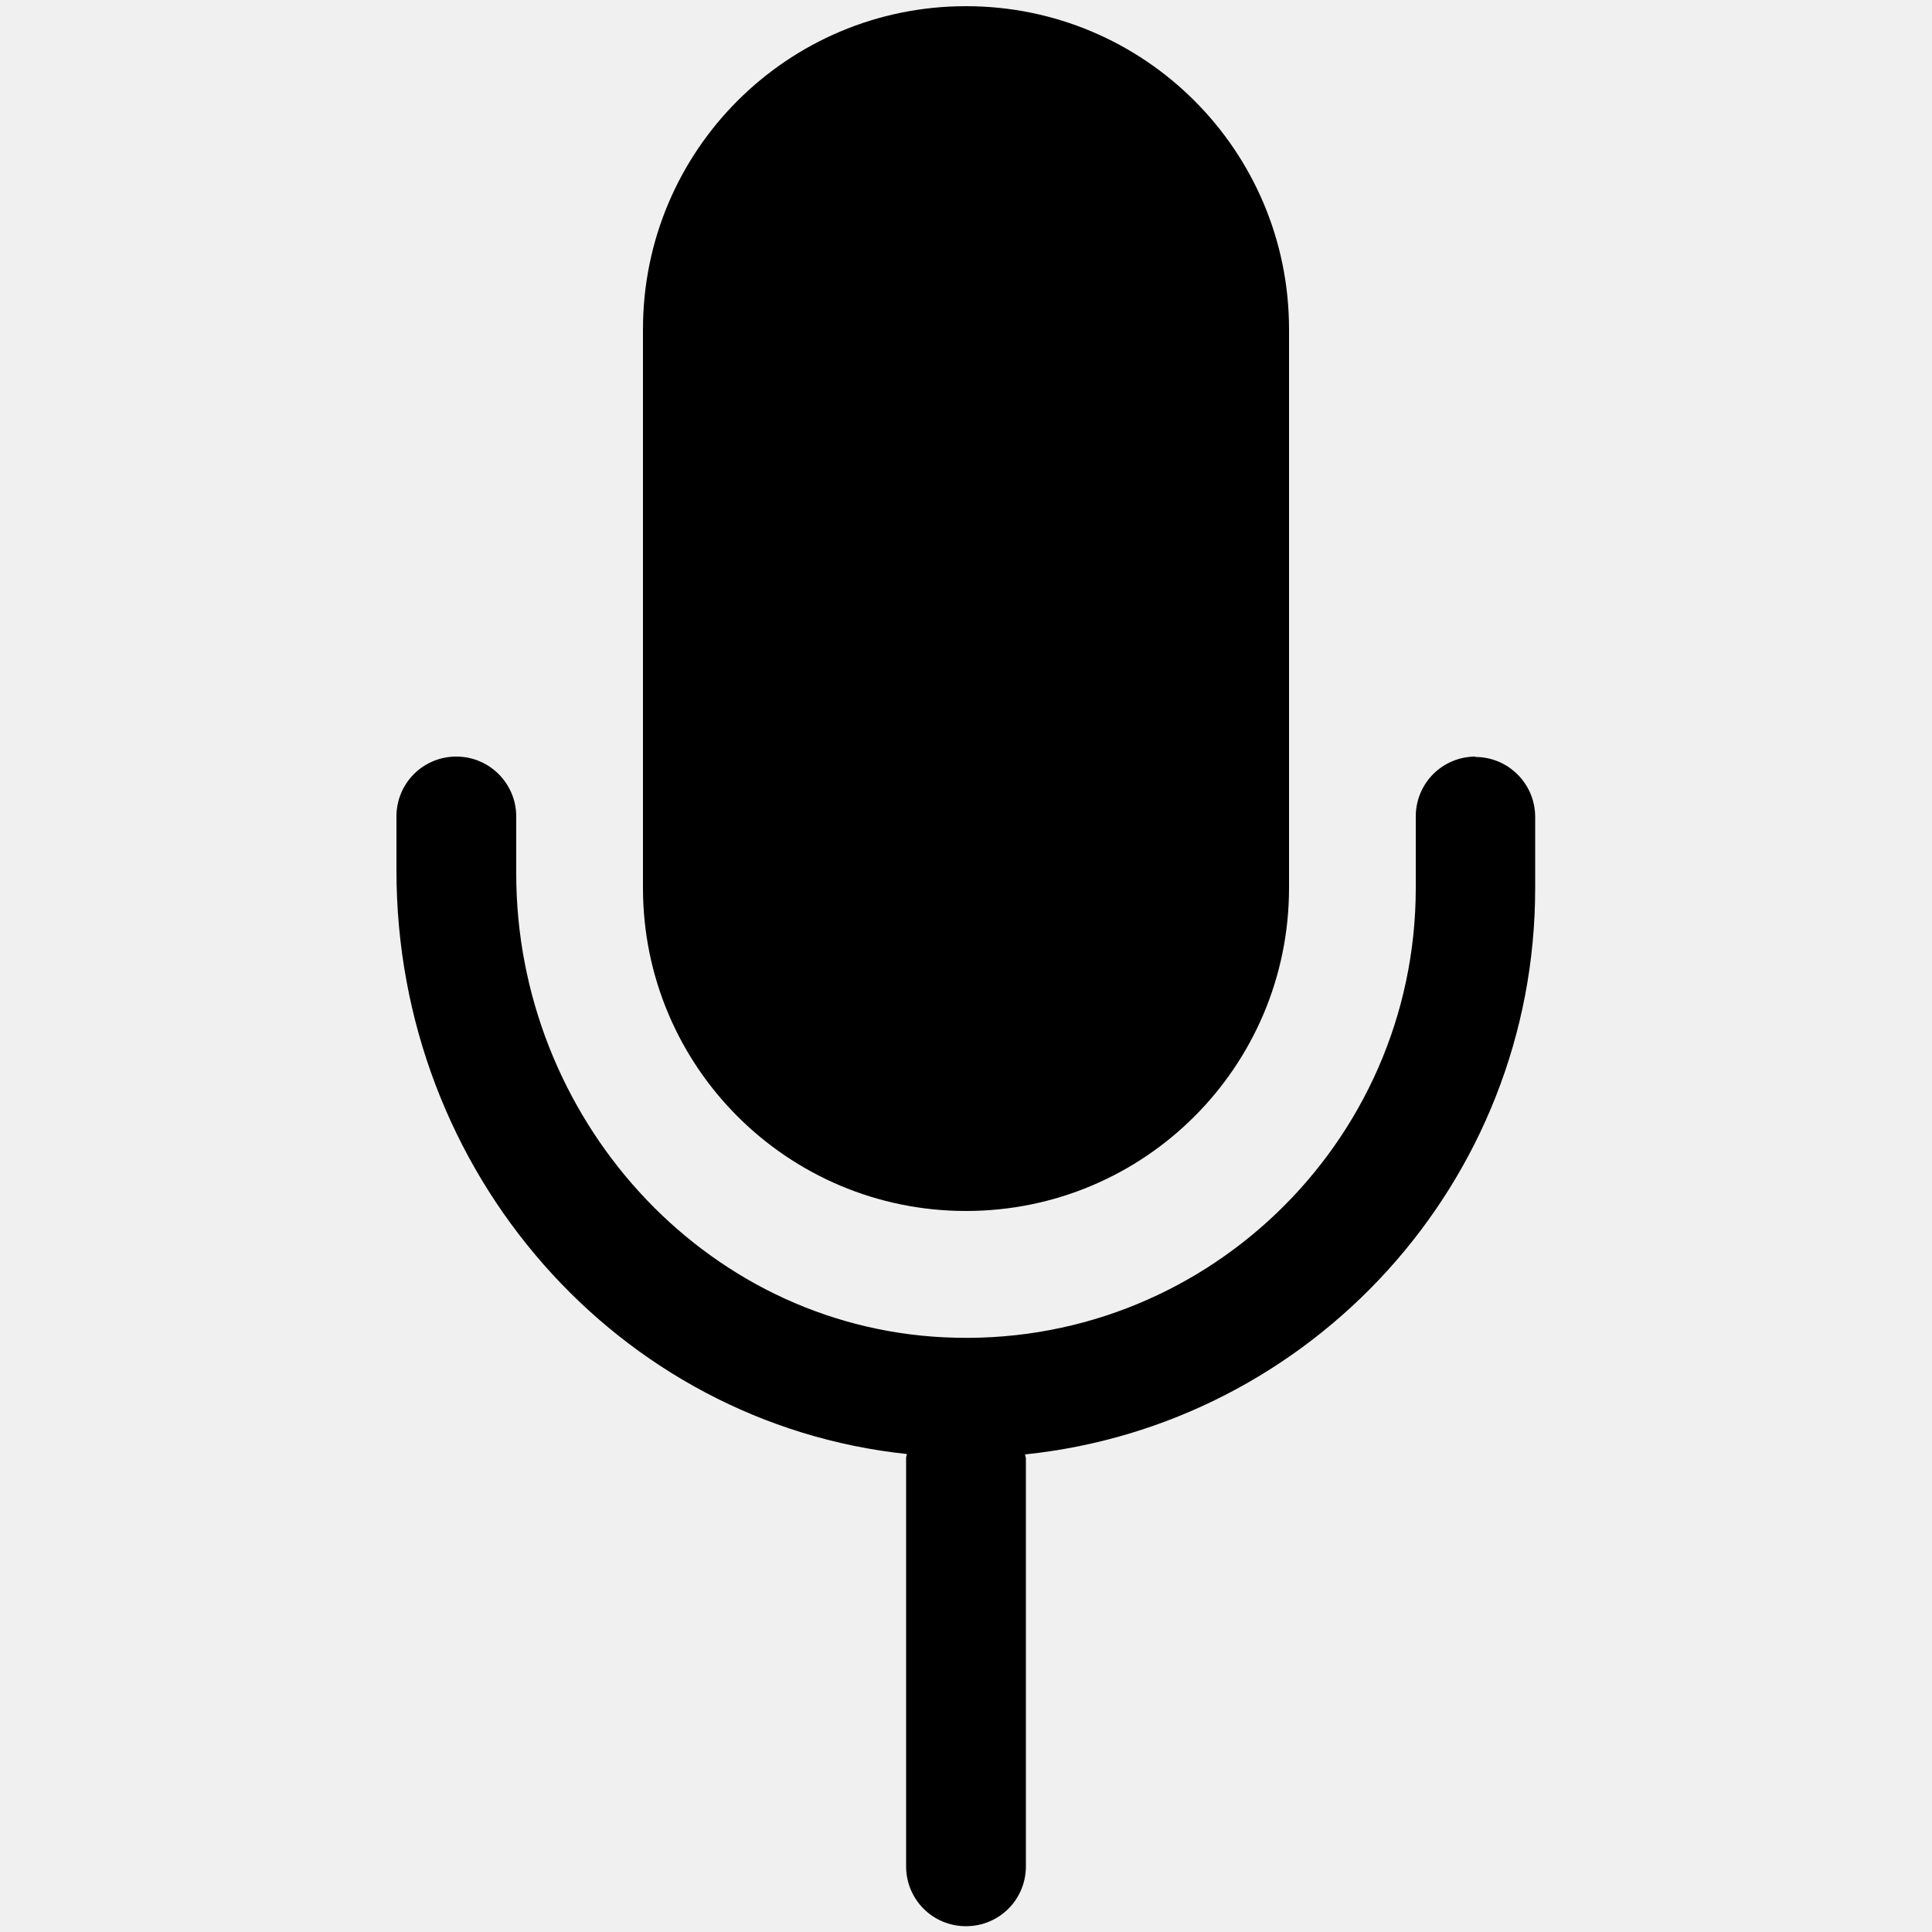
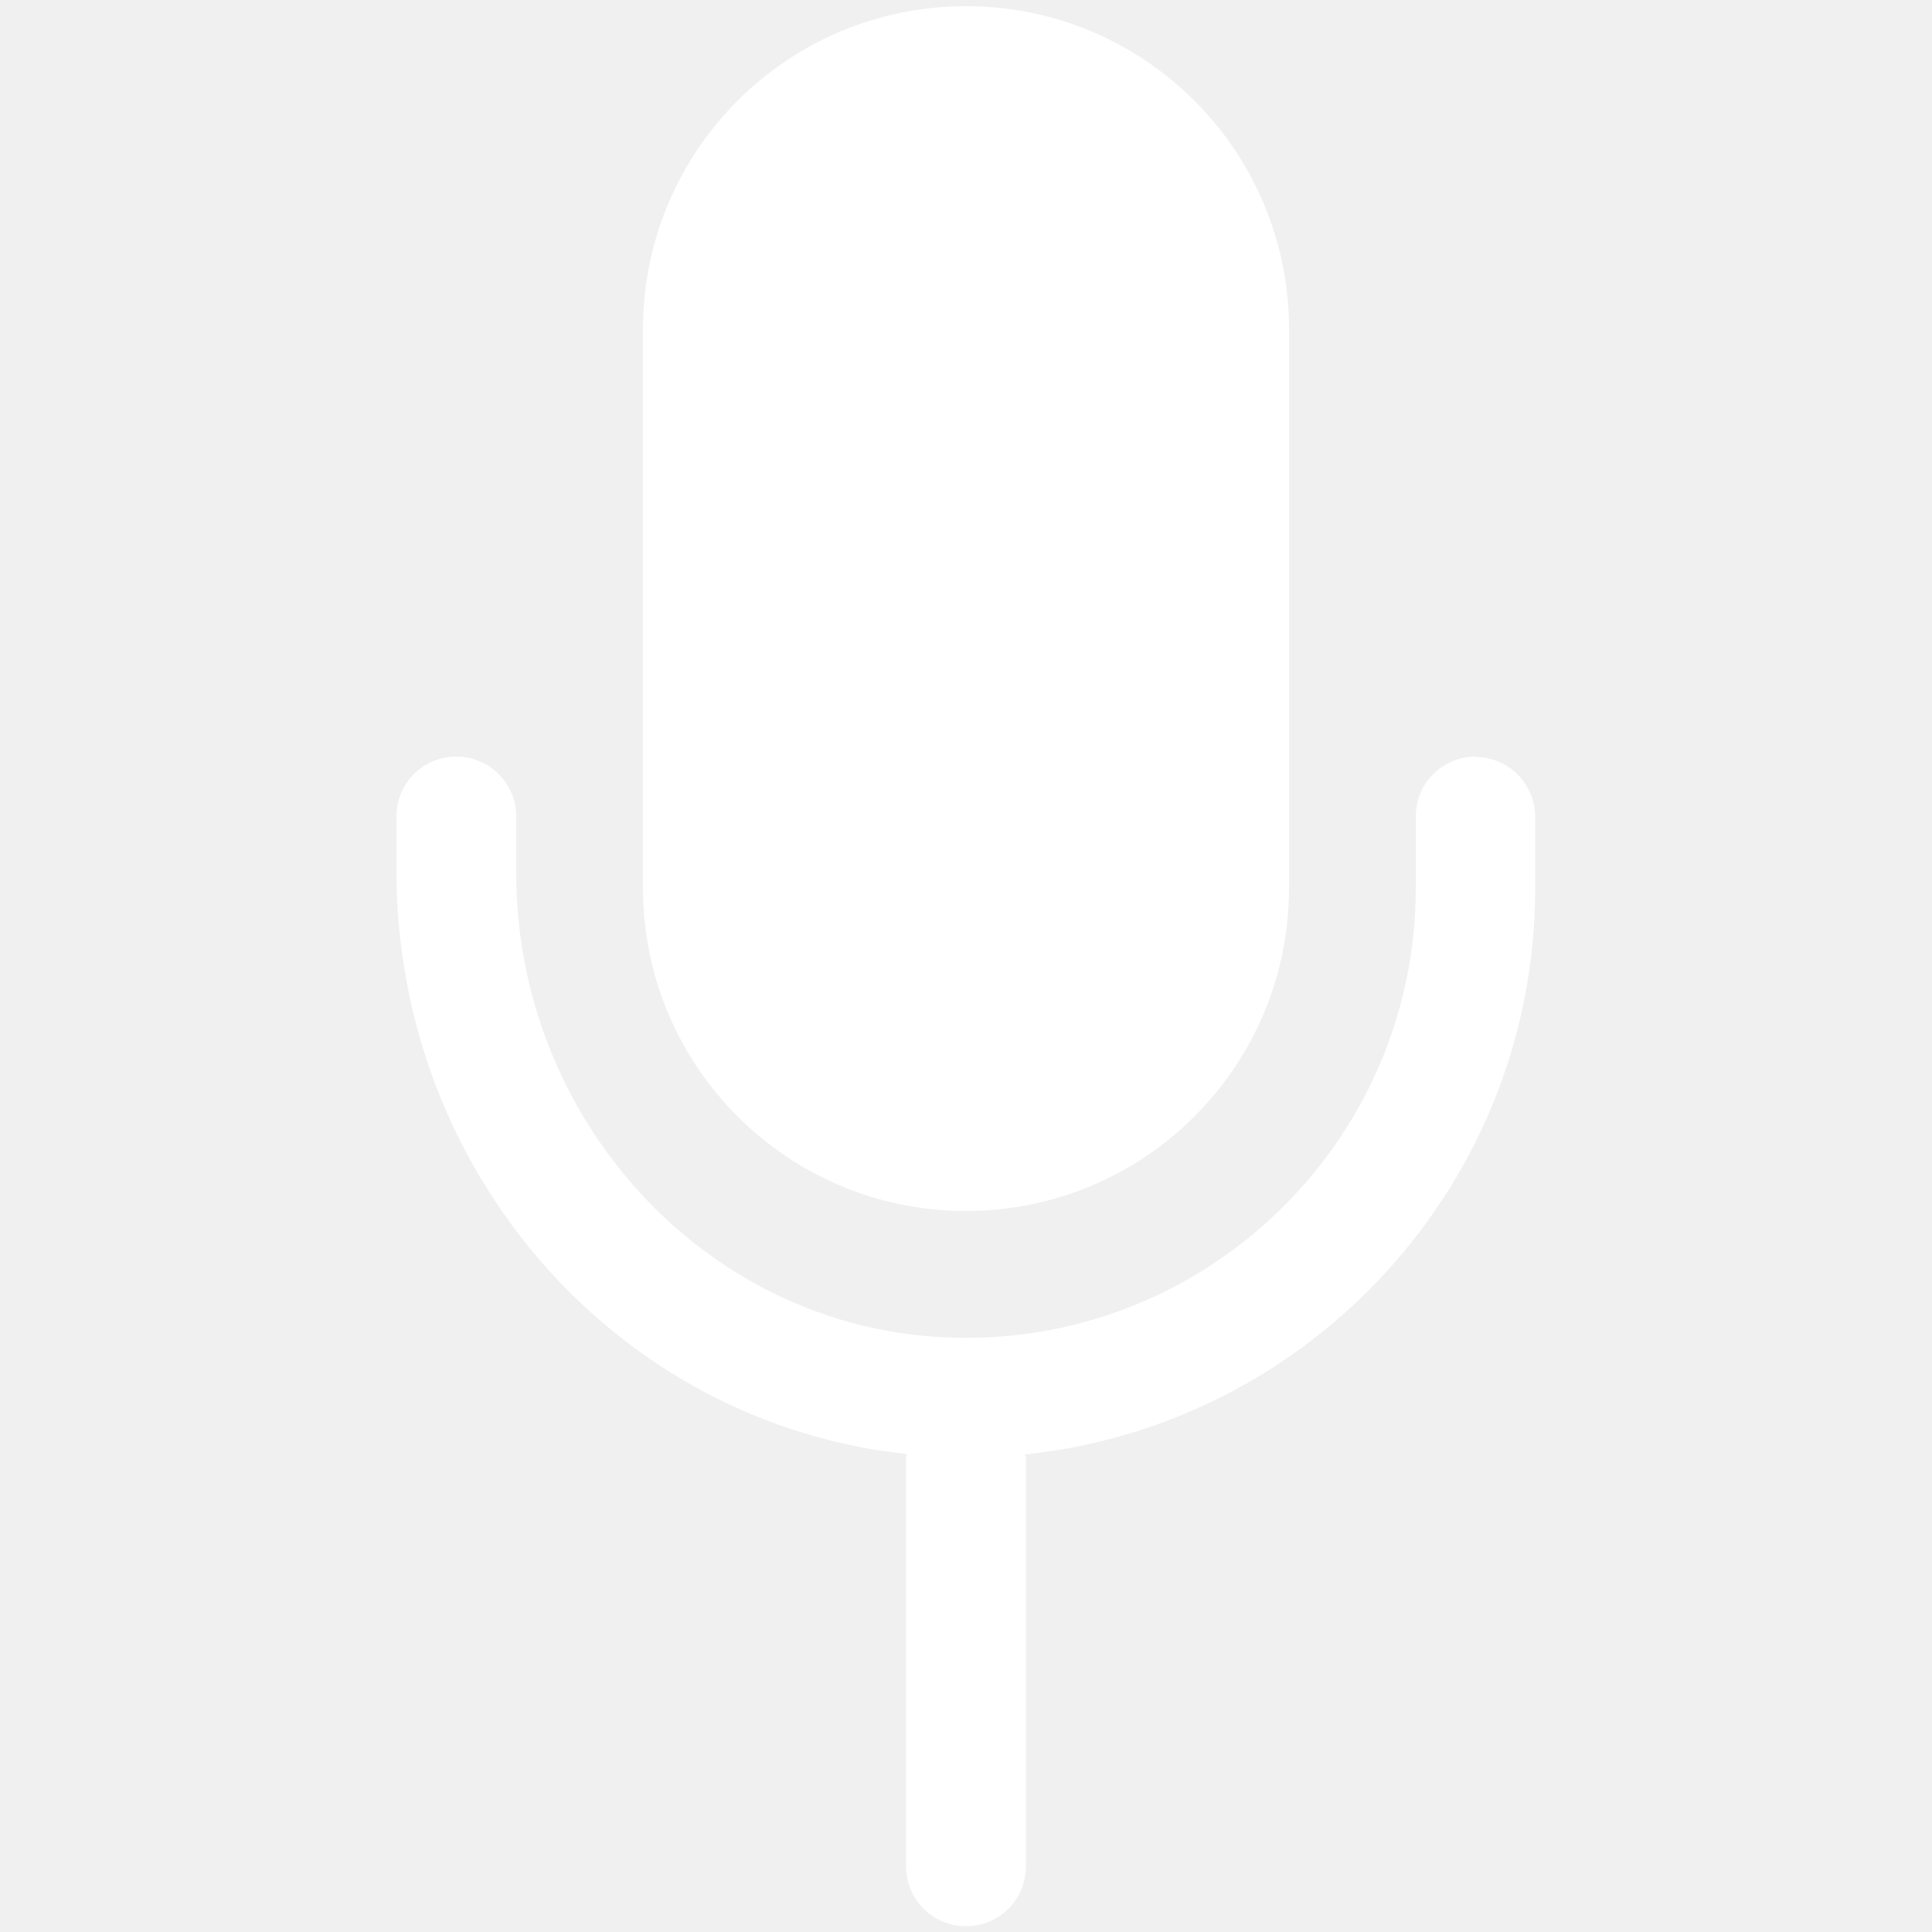
<svg xmlns="http://www.w3.org/2000/svg" id="uuid-51a34a4e-9304-4144-a20e-de5147844d5f" data-name="Capa 1" viewBox="0 0 50 50">
-   <path d="m25,31.34h0c-4.62,0-8.36-3.74-8.36-8.36v-14.46C16.64,3.9,20.38.16,25,.16h0c4.62,0,8.36,3.74,8.36,8.36v14.46c0,4.62-3.74,8.36-8.36,8.36Z" style="stroke-width: 0px;" />
-   <path d="m38.19,19.58c-.86,0-1.55.69-1.55,1.55v1.85c0,6.61-5.53,11.95-12.2,11.63-6.27-.3-11.08-5.72-11.08-12v-1.48c0-.85-.69-1.55-1.55-1.55s-1.55.69-1.55,1.55v1.4c0,7.84,5.75,14.31,13.21,15.1,0,.03-.02.06-.02.1v10.57c0,.86.69,1.55,1.55,1.55h0c.86,0,1.55-.69,1.55-1.55v-10.57s-.02-.06-.02-.09c7.41-.77,13.2-7.04,13.2-14.65v-1.85c0-.85-.69-1.55-1.55-1.55Z" style="stroke-width: 0px;" />
+   <path d="m25,31.34h0c-4.62,0-8.36-3.74-8.36-8.36v-14.46C16.64,3.9,20.38.16,25,.16h0c4.62,0,8.36,3.74,8.36,8.36v14.46c0,4.62-3.74,8.36-8.36,8.36Z" style="fill:#fff; stroke-width: 0px;" />
+   <path d="m38.19,19.58c-.86,0-1.55.69-1.55,1.55v1.85c0,6.61-5.53,11.95-12.2,11.63-6.27-.3-11.08-5.72-11.08-12v-1.48c0-.85-.69-1.55-1.55-1.55s-1.55.69-1.55,1.55v1.4c0,7.84,5.75,14.31,13.21,15.1,0,.03-.02.06-.02.1v10.57c0,.86.69,1.55,1.55,1.55h0c.86,0,1.55-.69,1.55-1.55v-10.57s-.02-.06-.02-.09c7.41-.77,13.2-7.04,13.2-14.65v-1.85c0-.85-.69-1.55-1.55-1.55Z" style="fill:#fff; stroke-width: 0px;" />
</svg>
